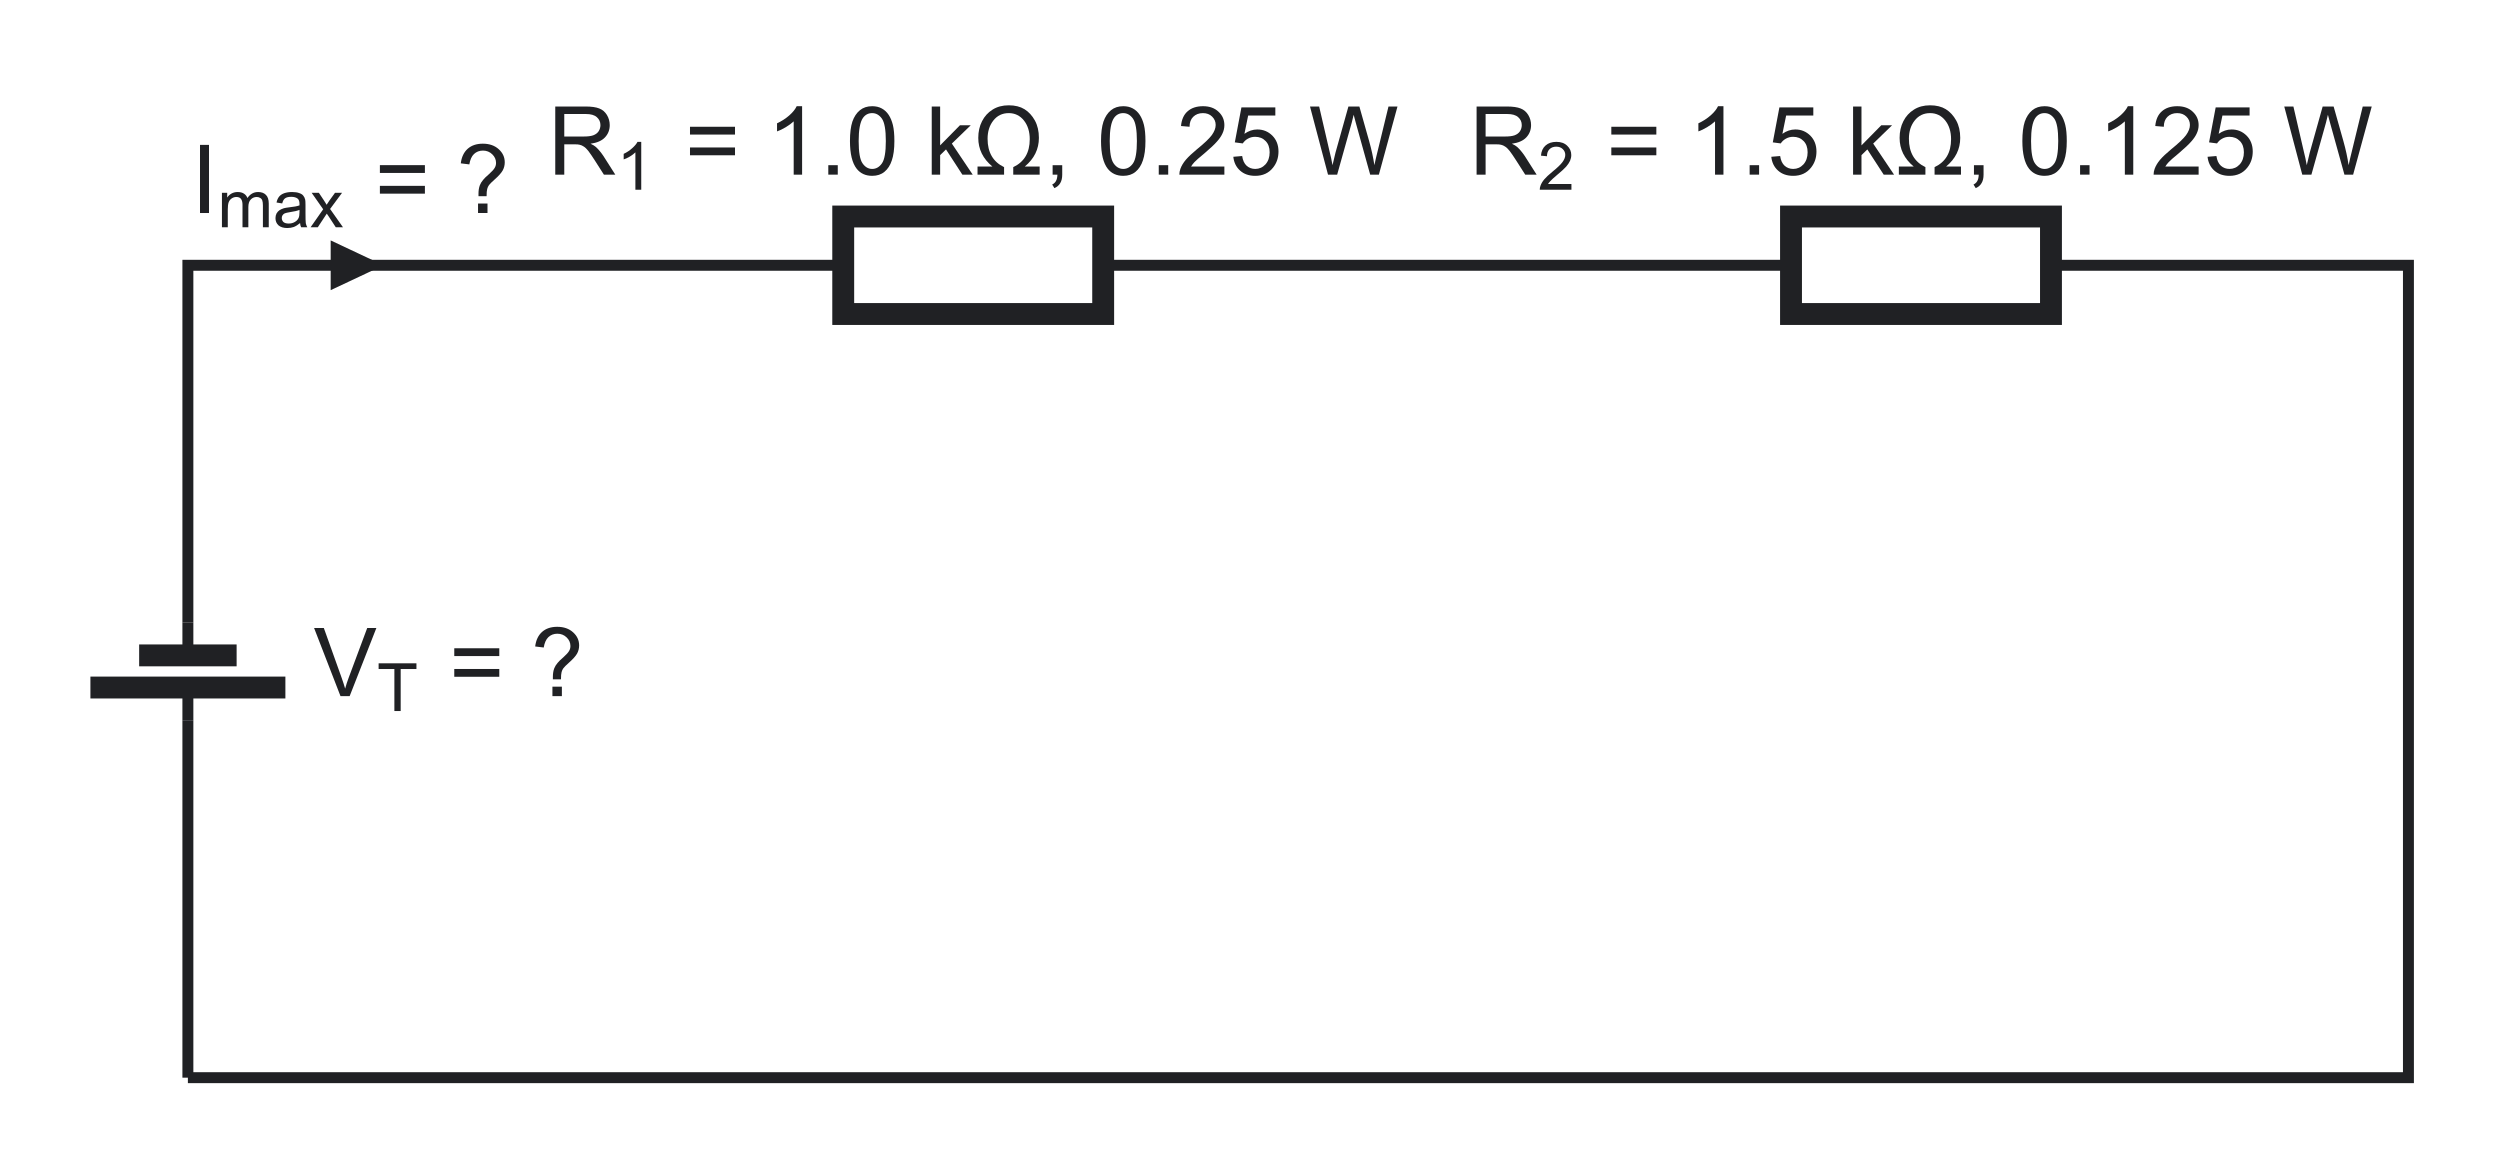
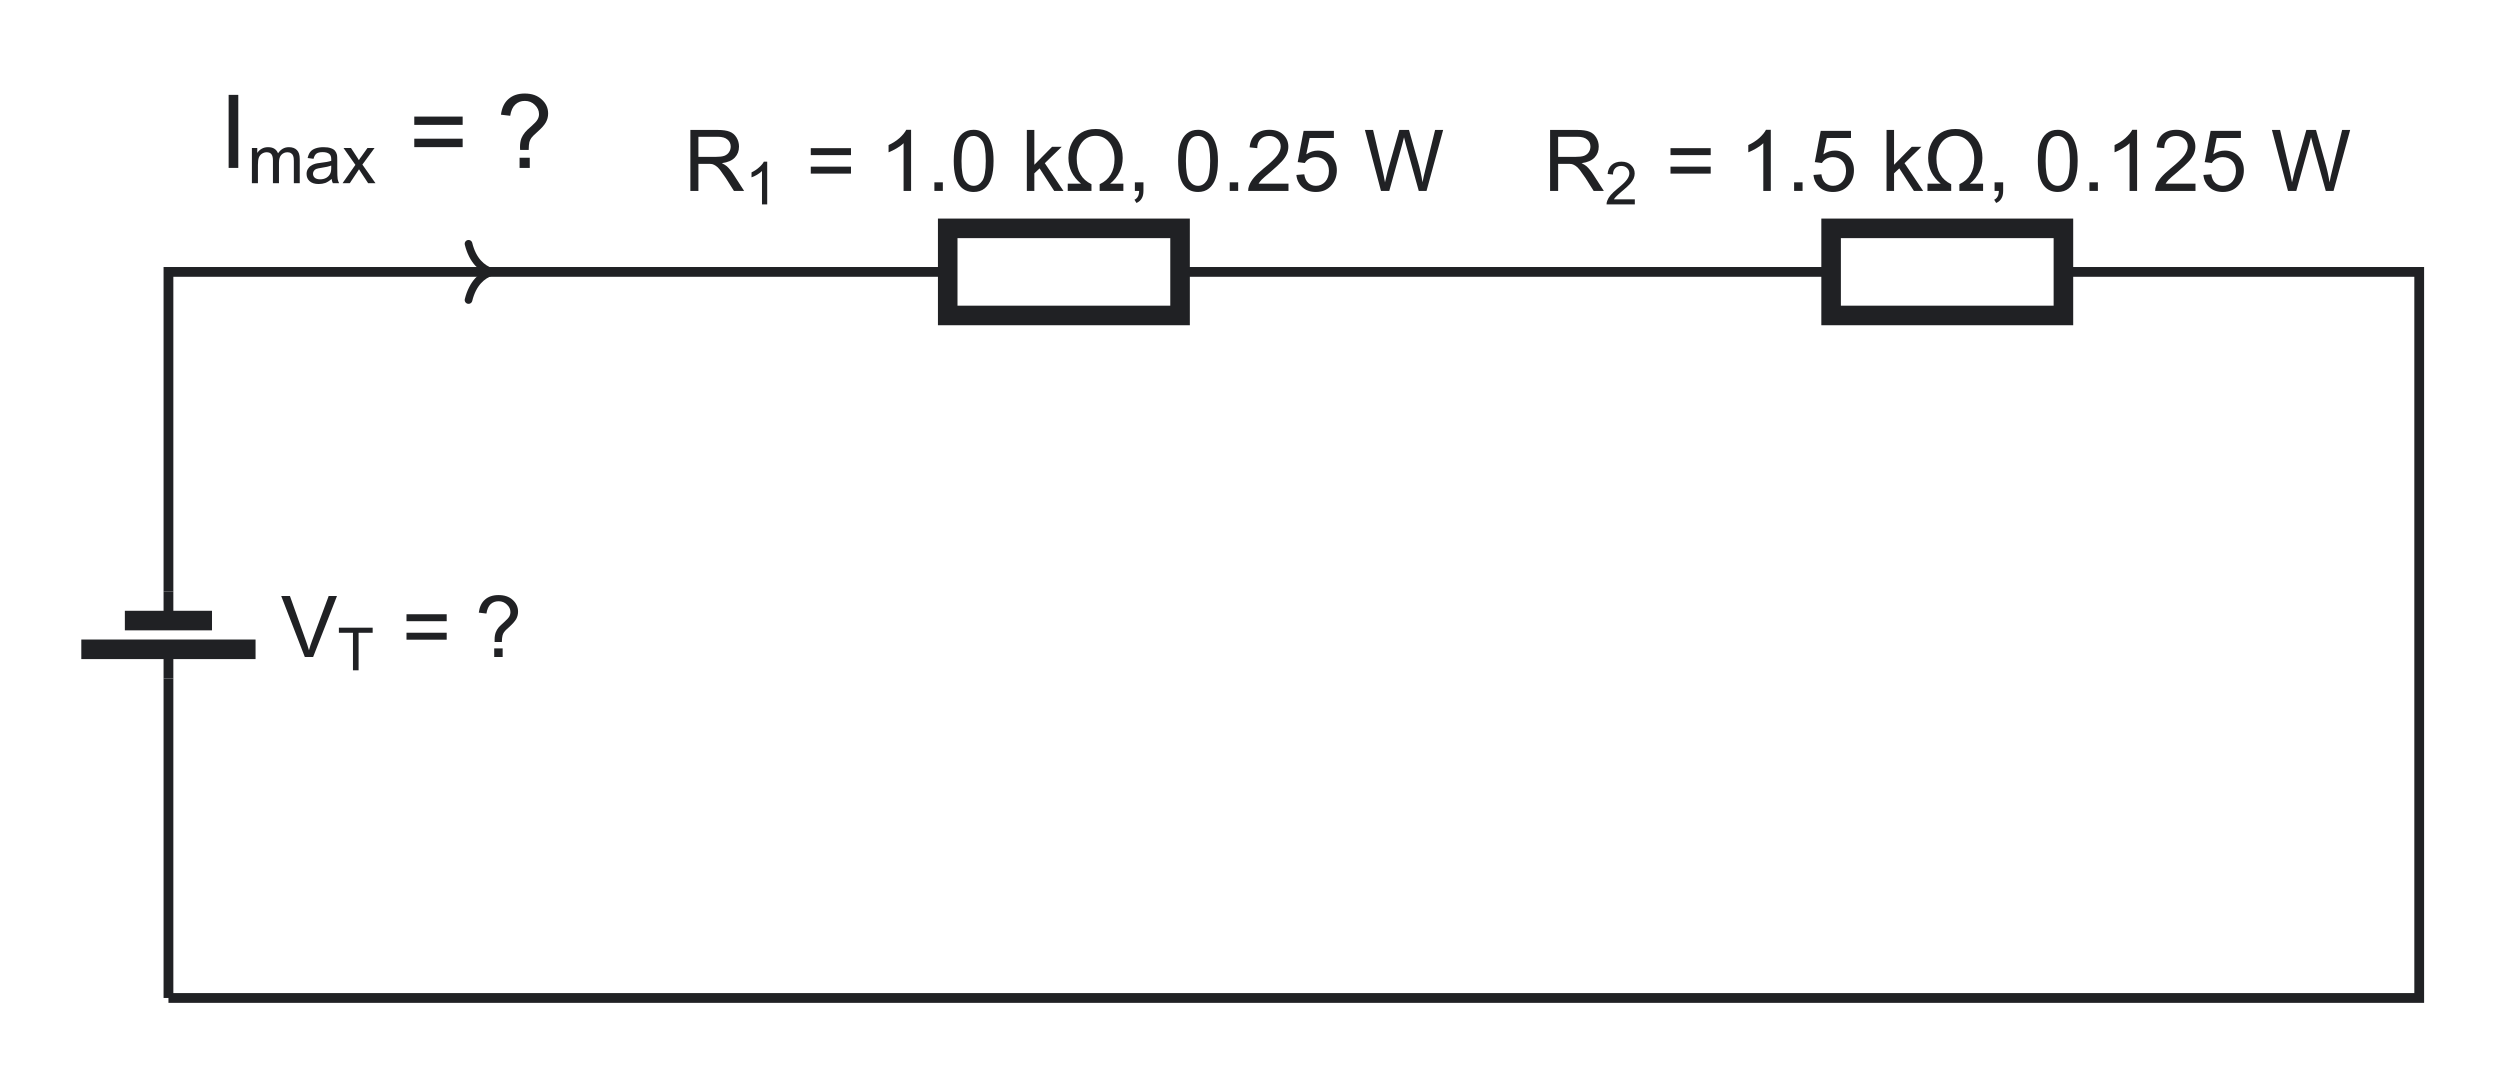
- <svg xmlns="http://www.w3.org/2000/svg" xmlns:xlink="http://www.w3.org/1999/xlink" width="260.3" height="121.35" viewBox="0 0 260.3 121.35">
+ <svg xmlns="http://www.w3.org/2000/svg" xmlns:xlink="http://www.w3.org/1999/xlink" width="291.49" height="125.43" viewBox="0 0 291.49 125.43">
  <defs>
    <g>
      <g id="glyph-0-0">
-         <path d="M 2.797 0 L 0.047 -7.094 L 1.062 -7.094 L 2.906 -1.938 C 3.051 -1.531 3.176 -1.145 3.281 -0.781 C 3.383 -1.164 3.508 -1.551 3.656 -1.938 L 5.578 -7.094 L 6.531 -7.094 L 3.75 0 Z M 2.797 0 " />
+         <path d="M 2.797 0 L 0.047 -7.109 L 1.062 -7.109 L 2.906 -1.938 C 3.051 -1.531 3.176 -1.145 3.281 -0.781 C 3.383 -1.164 3.508 -1.551 3.656 -1.938 L 5.578 -7.109 L 6.547 -7.109 L 3.766 0 Z M 2.797 0 " />
      </g>
      <g id="glyph-0-1">
        <path d="M 5.234 -4.172 L 0.547 -4.172 L 0.547 -4.984 L 5.234 -4.984 Z M 5.234 -2.016 L 0.547 -2.016 L 0.547 -2.828 L 5.234 -2.828 Z M 5.234 -2.016 " />
      </g>
      <g id="glyph-0-2">
-         <path d="M 2.281 -1.75 C 2.281 -1.863 2.281 -1.945 2.281 -2 C 2.281 -2.344 2.328 -2.641 2.422 -2.891 C 2.492 -3.078 2.609 -3.266 2.766 -3.453 C 2.879 -3.598 3.086 -3.801 3.391 -4.062 C 3.691 -4.332 3.883 -4.547 3.969 -4.703 C 4.062 -4.859 4.109 -5.031 4.109 -5.219 C 4.109 -5.562 3.977 -5.859 3.719 -6.109 C 3.457 -6.367 3.133 -6.5 2.75 -6.5 C 2.375 -6.5 2.062 -6.379 1.812 -6.141 C 1.57 -5.91 1.41 -5.551 1.328 -5.062 L 0.438 -5.172 C 0.52 -5.828 0.758 -6.332 1.156 -6.688 C 1.551 -7.039 2.078 -7.219 2.734 -7.219 C 3.422 -7.219 3.973 -7.023 4.391 -6.641 C 4.805 -6.266 5.016 -5.812 5.016 -5.281 C 5.016 -4.969 4.941 -4.68 4.797 -4.422 C 4.648 -4.16 4.363 -3.844 3.938 -3.469 C 3.656 -3.219 3.469 -3.031 3.375 -2.906 C 3.289 -2.789 3.227 -2.656 3.188 -2.5 C 3.145 -2.344 3.125 -2.094 3.125 -1.75 Z M 2.234 0 L 2.234 -0.984 L 3.219 -0.984 L 3.219 0 Z M 2.234 0 " />
+         <path d="M 2.281 -1.75 C 2.281 -1.863 2.281 -1.953 2.281 -2.016 C 2.281 -2.359 2.328 -2.648 2.422 -2.891 C 2.492 -3.078 2.609 -3.27 2.766 -3.469 C 2.891 -3.602 3.098 -3.801 3.391 -4.062 C 3.691 -4.332 3.891 -4.547 3.984 -4.703 C 4.078 -4.867 4.125 -5.047 4.125 -5.234 C 4.125 -5.566 3.988 -5.859 3.719 -6.109 C 3.457 -6.367 3.133 -6.5 2.75 -6.5 C 2.375 -6.5 2.062 -6.383 1.812 -6.156 C 1.57 -5.926 1.41 -5.562 1.328 -5.062 L 0.438 -5.172 C 0.52 -5.836 0.758 -6.344 1.156 -6.688 C 1.551 -7.039 2.078 -7.219 2.734 -7.219 C 3.43 -7.219 3.984 -7.031 4.391 -6.656 C 4.805 -6.281 5.016 -5.82 5.016 -5.281 C 5.016 -4.977 4.941 -4.691 4.797 -4.422 C 4.648 -4.16 4.367 -3.844 3.953 -3.469 C 3.66 -3.219 3.473 -3.031 3.391 -2.906 C 3.305 -2.789 3.242 -2.656 3.203 -2.5 C 3.16 -2.344 3.133 -2.094 3.125 -1.75 Z M 2.234 0 L 2.234 -1 L 3.219 -1 L 3.219 0 Z M 2.234 0 " />
      </g>
      <g id="glyph-0-3">
-         <path d="M 0.922 0 L 0.922 -7.094 L 1.859 -7.094 L 1.859 0 Z M 0.922 0 " />
+         <path d="M 0.781 0 L 0.781 -7.109 L 3.922 -7.109 C 4.555 -7.109 5.035 -7.039 5.359 -6.906 C 5.691 -6.781 5.957 -6.555 6.156 -6.234 C 6.352 -5.91 6.453 -5.555 6.453 -5.172 C 6.453 -4.66 6.289 -4.234 5.969 -3.891 C 5.645 -3.547 5.141 -3.328 4.453 -3.234 C 4.703 -3.109 4.895 -2.988 5.031 -2.875 C 5.301 -2.625 5.555 -2.312 5.797 -1.938 L 7.047 0 L 5.859 0 L 4.922 -1.484 C 4.641 -1.898 4.41 -2.223 4.234 -2.453 C 4.055 -2.68 3.895 -2.836 3.75 -2.922 C 3.613 -3.016 3.473 -3.082 3.328 -3.125 C 3.223 -3.145 3.051 -3.156 2.812 -3.156 L 1.719 -3.156 L 1.719 0 Z M 1.719 -3.969 L 3.734 -3.969 C 4.172 -3.969 4.508 -4.008 4.75 -4.094 C 4.988 -4.188 5.172 -4.332 5.297 -4.531 C 5.422 -4.727 5.484 -4.941 5.484 -5.172 C 5.484 -5.504 5.359 -5.773 5.109 -5.984 C 4.867 -6.203 4.488 -6.312 3.969 -6.312 L 1.719 -6.312 Z M 1.719 -3.969 " />
      </g>
      <g id="glyph-0-4">
-         <path d="M 0.781 0 L 0.781 -7.094 L 3.922 -7.094 C 4.555 -7.094 5.035 -7.023 5.359 -6.891 C 5.691 -6.766 5.957 -6.539 6.156 -6.219 C 6.352 -5.895 6.453 -5.539 6.453 -5.156 C 6.453 -4.656 6.285 -4.227 5.953 -3.875 C 5.629 -3.531 5.129 -3.312 4.453 -3.219 C 4.703 -3.102 4.891 -2.988 5.016 -2.875 C 5.285 -2.625 5.547 -2.312 5.797 -1.938 L 7.031 0 L 5.844 0 L 4.906 -1.469 C 4.633 -1.895 4.41 -2.223 4.234 -2.453 C 4.055 -2.68 3.895 -2.836 3.75 -2.922 C 3.613 -3.016 3.473 -3.078 3.328 -3.109 C 3.223 -3.141 3.051 -3.156 2.812 -3.156 L 1.719 -3.156 L 1.719 0 Z M 1.719 -3.969 L 3.734 -3.969 C 4.16 -3.969 4.492 -4.008 4.734 -4.094 C 4.984 -4.188 5.172 -4.328 5.297 -4.516 C 5.422 -4.711 5.484 -4.926 5.484 -5.156 C 5.484 -5.488 5.359 -5.766 5.109 -5.984 C 4.867 -6.203 4.488 -6.312 3.969 -6.312 L 1.719 -6.312 Z M 1.719 -3.969 " />
+         <path d="M 3.703 0 L 2.828 0 L 2.828 -5.562 C 2.617 -5.352 2.344 -5.148 2 -4.953 C 1.656 -4.754 1.348 -4.602 1.078 -4.5 L 1.078 -5.344 C 1.566 -5.57 1.992 -5.848 2.359 -6.172 C 2.723 -6.504 2.984 -6.82 3.141 -7.125 L 3.703 -7.125 Z M 3.703 0 " />
      </g>
      <g id="glyph-0-5">
-         <path d="M 3.688 0 L 2.812 0 L 2.812 -5.547 C 2.602 -5.348 2.328 -5.145 1.984 -4.938 C 1.648 -4.738 1.348 -4.594 1.078 -4.5 L 1.078 -5.344 C 1.566 -5.57 1.992 -5.848 2.359 -6.172 C 2.723 -6.492 2.977 -6.812 3.125 -7.125 L 3.688 -7.125 Z M 3.688 0 " />
+         <path d="M 0.906 0 L 0.906 -1 L 1.891 -1 L 1.891 0 Z M 0.906 0 " />
      </g>
      <g id="glyph-0-6">
-         <path d="M 0.906 0 L 0.906 -0.984 L 1.891 -0.984 L 1.891 0 Z M 0.906 0 " />
+         <path d="M 0.406 -3.5 C 0.406 -4.344 0.492 -5.02 0.672 -5.531 C 0.848 -6.039 1.102 -6.43 1.438 -6.703 C 1.781 -6.984 2.211 -7.125 2.734 -7.125 C 3.109 -7.125 3.438 -7.047 3.719 -6.891 C 4.008 -6.742 4.25 -6.523 4.438 -6.234 C 4.625 -5.941 4.77 -5.586 4.875 -5.172 C 4.988 -4.766 5.047 -4.207 5.047 -3.5 C 5.047 -2.664 4.957 -1.992 4.781 -1.484 C 4.613 -0.973 4.359 -0.578 4.016 -0.297 C 3.672 -0.016 3.242 0.125 2.734 0.125 C 2.047 0.125 1.504 -0.117 1.109 -0.609 C 0.641 -1.203 0.406 -2.164 0.406 -3.5 Z M 1.312 -3.5 C 1.312 -2.332 1.445 -1.555 1.719 -1.172 C 1.988 -0.785 2.328 -0.594 2.734 -0.594 C 3.129 -0.594 3.461 -0.785 3.734 -1.172 C 4.004 -1.566 4.141 -2.344 4.141 -3.5 C 4.141 -4.664 4.004 -5.441 3.734 -5.828 C 3.461 -6.211 3.125 -6.406 2.719 -6.406 C 2.312 -6.406 1.992 -6.238 1.766 -5.906 C 1.461 -5.469 1.312 -4.664 1.312 -3.5 Z M 1.312 -3.5 " />
      </g>
      <g id="glyph-0-7">
-         <path d="M 0.406 -3.5 C 0.406 -4.332 0.488 -5.004 0.656 -5.516 C 0.832 -6.023 1.094 -6.422 1.438 -6.703 C 1.781 -6.984 2.207 -7.125 2.719 -7.125 C 3.102 -7.125 3.438 -7.047 3.719 -6.891 C 4.008 -6.734 4.25 -6.508 4.438 -6.219 C 4.625 -5.938 4.77 -5.586 4.875 -5.172 C 4.977 -4.754 5.031 -4.195 5.031 -3.5 C 5.031 -2.664 4.941 -1.992 4.766 -1.484 C 4.598 -0.973 4.344 -0.578 4 -0.297 C 3.664 -0.016 3.238 0.125 2.719 0.125 C 2.039 0.125 1.504 -0.117 1.109 -0.609 C 0.641 -1.203 0.406 -2.164 0.406 -3.5 Z M 1.312 -3.5 C 1.312 -2.332 1.445 -1.555 1.719 -1.172 C 1.988 -0.785 2.32 -0.594 2.719 -0.594 C 3.125 -0.594 3.461 -0.785 3.734 -1.172 C 4.004 -1.555 4.141 -2.332 4.141 -3.5 C 4.141 -4.664 4.004 -5.441 3.734 -5.828 C 3.461 -6.211 3.125 -6.406 2.719 -6.406 C 2.312 -6.406 1.988 -6.234 1.75 -5.891 C 1.457 -5.461 1.312 -4.664 1.312 -3.5 Z M 1.312 -3.5 " />
+         <path d="M 0.656 0 L 0.656 -7.109 L 1.531 -7.109 L 1.531 -3.047 L 3.594 -5.141 L 4.719 -5.141 L 2.75 -3.234 L 4.922 0 L 3.844 0 L 2.141 -2.625 L 1.531 -2.047 L 1.531 0 Z M 0.656 0 " />
      </g>
      <g id="glyph-0-8">
-         <path d="M 0.656 0 L 0.656 -7.094 L 1.531 -7.094 L 1.531 -3.047 L 3.594 -5.141 L 4.719 -5.141 L 2.75 -3.234 L 4.922 0 L 3.844 0 L 2.141 -2.625 L 1.531 -2.031 L 1.531 0 Z M 0.656 0 " />
+         <path d="M 0.469 -0.844 L 2.016 -0.844 C 1.035 -1.656 0.547 -2.656 0.547 -3.844 C 0.547 -4.488 0.676 -5.066 0.938 -5.578 C 1.195 -6.086 1.562 -6.488 2.031 -6.781 C 2.5 -7.07 3.066 -7.219 3.734 -7.219 C 4.391 -7.219 4.938 -7.082 5.375 -6.812 C 5.812 -6.539 6.172 -6.148 6.453 -5.641 C 6.734 -5.141 6.875 -4.539 6.875 -3.844 C 6.875 -2.656 6.383 -1.656 5.406 -0.844 L 6.953 -0.844 L 6.953 0 L 4.188 0 L 4.188 -0.781 C 5.344 -1.32 5.922 -2.297 5.922 -3.703 C 5.922 -4.492 5.719 -5.145 5.312 -5.656 C 4.906 -6.164 4.375 -6.422 3.719 -6.422 C 3.051 -6.422 2.516 -6.16 2.109 -5.641 C 1.711 -5.129 1.516 -4.5 1.516 -3.75 C 1.516 -2.32 2.086 -1.332 3.234 -0.781 L 3.234 0 L 0.469 0 Z M 0.469 -0.844 " />
      </g>
      <g id="glyph-0-9">
-         <path d="M 0.469 -0.844 L 2.016 -0.844 C 1.035 -1.656 0.547 -2.648 0.547 -3.828 C 0.547 -4.473 0.676 -5.051 0.938 -5.562 C 1.195 -6.07 1.562 -6.473 2.031 -6.766 C 2.5 -7.066 3.062 -7.219 3.719 -7.219 C 4.375 -7.219 4.922 -7.082 5.359 -6.812 C 5.797 -6.539 6.156 -6.148 6.438 -5.641 C 6.719 -5.129 6.859 -4.523 6.859 -3.828 C 6.859 -2.648 6.367 -1.656 5.391 -0.844 L 6.938 -0.844 L 6.938 0 L 4.188 0 L 4.188 -0.781 C 5.332 -1.32 5.906 -2.289 5.906 -3.688 C 5.906 -4.477 5.703 -5.129 5.297 -5.641 C 4.891 -6.148 4.363 -6.406 3.719 -6.406 C 3.051 -6.406 2.516 -6.145 2.109 -5.625 C 1.711 -5.113 1.516 -4.484 1.516 -3.734 C 1.516 -2.316 2.086 -1.332 3.234 -0.781 L 3.234 0 L 0.469 0 Z M 0.469 -0.844 " />
+         <path d="M 0.875 0 L 0.875 -1 L 1.875 -1 L 1.875 0 C 1.875 0.363 1.805 0.656 1.672 0.875 C 1.547 1.102 1.344 1.281 1.062 1.406 L 0.828 1.031 C 1.004 0.945 1.133 0.828 1.219 0.672 C 1.312 0.516 1.363 0.289 1.375 0 Z M 0.875 0 " />
      </g>
      <g id="glyph-0-10">
-         <path d="M 0.875 0 L 0.875 -0.984 L 1.875 -0.984 L 1.875 0 C 1.875 0.363 1.805 0.656 1.672 0.875 C 1.547 1.102 1.344 1.281 1.062 1.406 L 0.828 1.031 C 1.004 0.945 1.133 0.828 1.219 0.672 C 1.312 0.516 1.363 0.289 1.375 0 Z M 0.875 0 " />
+         <path d="M 5 -0.844 L 5 0 L 0.297 0 C 0.297 -0.207 0.332 -0.41 0.406 -0.609 C 0.52 -0.922 0.707 -1.234 0.969 -1.547 C 1.238 -1.859 1.617 -2.219 2.109 -2.625 C 2.891 -3.258 3.414 -3.758 3.688 -4.125 C 3.957 -4.5 4.094 -4.848 4.094 -5.172 C 4.094 -5.523 3.969 -5.816 3.719 -6.047 C 3.469 -6.285 3.145 -6.406 2.75 -6.406 C 2.332 -6.406 1.992 -6.281 1.734 -6.031 C 1.484 -5.781 1.359 -5.43 1.359 -4.984 L 0.469 -5.078 C 0.531 -5.742 0.758 -6.25 1.156 -6.594 C 1.562 -6.945 2.098 -7.125 2.766 -7.125 C 3.453 -7.125 3.992 -6.938 4.391 -6.562 C 4.785 -6.188 4.984 -5.719 4.984 -5.156 C 4.984 -4.875 4.926 -4.594 4.812 -4.312 C 4.695 -4.039 4.504 -3.754 4.234 -3.453 C 3.961 -3.148 3.516 -2.734 2.891 -2.203 C 2.367 -1.766 2.031 -1.469 1.875 -1.312 C 1.727 -1.156 1.609 -1 1.516 -0.844 Z M 5 -0.844 " />
      </g>
      <g id="glyph-0-11">
-         <path d="M 4.984 -0.844 L 4.984 0 L 0.297 0 C 0.297 -0.207 0.332 -0.41 0.406 -0.609 C 0.52 -0.922 0.707 -1.234 0.969 -1.547 C 1.238 -1.859 1.617 -2.219 2.109 -2.625 C 2.879 -3.25 3.398 -3.742 3.672 -4.109 C 3.941 -4.484 4.078 -4.836 4.078 -5.172 C 4.078 -5.516 3.953 -5.805 3.703 -6.047 C 3.461 -6.285 3.145 -6.406 2.75 -6.406 C 2.332 -6.406 1.992 -6.273 1.734 -6.016 C 1.484 -5.766 1.359 -5.422 1.359 -4.984 L 0.469 -5.062 C 0.531 -5.738 0.758 -6.25 1.156 -6.594 C 1.551 -6.945 2.086 -7.125 2.766 -7.125 C 3.441 -7.125 3.977 -6.93 4.375 -6.547 C 4.781 -6.172 4.984 -5.707 4.984 -5.156 C 4.984 -4.863 4.922 -4.582 4.797 -4.312 C 4.68 -4.039 4.488 -3.754 4.219 -3.453 C 3.957 -3.148 3.516 -2.734 2.891 -2.203 C 2.359 -1.766 2.02 -1.469 1.875 -1.312 C 1.727 -1.156 1.609 -1 1.516 -0.844 Z M 4.984 -0.844 " />
+         <path d="M 0.406 -1.859 L 1.328 -1.938 C 1.391 -1.488 1.547 -1.148 1.797 -0.922 C 2.047 -0.703 2.344 -0.594 2.688 -0.594 C 3.113 -0.594 3.473 -0.75 3.766 -1.062 C 4.055 -1.383 4.203 -1.805 4.203 -2.328 C 4.203 -2.828 4.062 -3.219 3.781 -3.5 C 3.5 -3.789 3.129 -3.938 2.672 -3.938 C 2.391 -3.938 2.133 -3.875 1.906 -3.75 C 1.688 -3.625 1.516 -3.457 1.391 -3.25 L 0.562 -3.359 L 1.25 -7 L 4.781 -7 L 4.781 -6.172 L 1.953 -6.172 L 1.562 -4.266 C 1.988 -4.555 2.438 -4.703 2.906 -4.703 C 3.531 -4.703 4.055 -4.488 4.484 -4.062 C 4.91 -3.633 5.125 -3.082 5.125 -2.406 C 5.125 -1.758 4.938 -1.203 4.562 -0.734 C 4.102 -0.16 3.477 0.125 2.688 0.125 C 2.039 0.125 1.516 -0.055 1.109 -0.422 C 0.703 -0.785 0.469 -1.266 0.406 -1.859 Z M 0.406 -1.859 " />
      </g>
      <g id="glyph-0-12">
-         <path d="M 0.406 -1.859 L 1.328 -1.938 C 1.391 -1.488 1.547 -1.148 1.797 -0.922 C 2.047 -0.703 2.344 -0.594 2.688 -0.594 C 3.102 -0.594 3.457 -0.75 3.75 -1.062 C 4.039 -1.383 4.188 -1.805 4.188 -2.328 C 4.188 -2.828 4.047 -3.219 3.766 -3.5 C 3.492 -3.789 3.129 -3.938 2.672 -3.938 C 2.391 -3.938 2.133 -3.867 1.906 -3.734 C 1.688 -3.609 1.516 -3.445 1.391 -3.25 L 0.562 -3.359 L 1.25 -7 L 4.781 -7 L 4.781 -6.156 L 1.953 -6.156 L 1.562 -4.25 C 1.988 -4.551 2.438 -4.703 2.906 -4.703 C 3.52 -4.703 4.039 -4.488 4.469 -4.062 C 4.895 -3.633 5.109 -3.082 5.109 -2.406 C 5.109 -1.758 4.922 -1.203 4.547 -0.734 C 4.098 -0.16 3.477 0.125 2.688 0.125 C 2.039 0.125 1.516 -0.055 1.109 -0.422 C 0.703 -0.785 0.469 -1.266 0.406 -1.859 Z M 0.406 -1.859 " />
-       </g>
-       <g id="glyph-0-13">
-         <path d="M 2 0 L 0.125 -7.094 L 1.078 -7.094 L 2.156 -2.438 C 2.281 -1.957 2.383 -1.473 2.469 -0.984 C 2.645 -1.742 2.75 -2.18 2.781 -2.297 L 4.125 -7.094 L 5.266 -7.094 L 6.281 -3.5 C 6.531 -2.613 6.711 -1.773 6.828 -0.984 C 6.922 -1.43 7.039 -1.945 7.188 -2.531 L 8.297 -7.094 L 9.234 -7.094 L 7.297 0 L 6.391 0 L 4.891 -5.406 C 4.766 -5.852 4.691 -6.129 4.672 -6.234 C 4.598 -5.91 4.531 -5.633 4.469 -5.406 L 2.953 0 Z M 2 0 " />
+         <path d="M 2 0 L 0.125 -7.109 L 1.078 -7.109 L 2.172 -2.453 C 2.285 -1.961 2.383 -1.477 2.469 -1 C 2.645 -1.75 2.75 -2.188 2.781 -2.312 L 4.141 -7.109 L 5.266 -7.109 L 6.281 -3.5 C 6.539 -2.613 6.727 -1.781 6.844 -1 C 6.926 -1.445 7.039 -1.957 7.188 -2.531 L 8.312 -7.109 L 9.25 -7.109 L 7.312 0 L 6.406 0 L 4.906 -5.406 C 4.781 -5.863 4.707 -6.145 4.688 -6.25 C 4.602 -5.914 4.531 -5.633 4.469 -5.406 L 2.969 0 Z M 2 0 " />
      </g>
      <g id="glyph-1-0">
        <path d="M 1.797 0 L 1.797 -4.375 L 0.156 -4.375 L 0.156 -4.969 L 4.094 -4.969 L 4.094 -4.375 L 2.453 -4.375 L 2.453 0 Z M 1.797 0 " />
      </g>
      <g id="glyph-1-1">
-         <path d="M 0.453 0 L 0.453 -3.594 L 1 -3.594 L 1 -3.094 C 1.113 -3.27 1.266 -3.41 1.453 -3.516 C 1.641 -3.617 1.852 -3.672 2.094 -3.672 C 2.363 -3.672 2.582 -3.613 2.75 -3.5 C 2.914 -3.395 3.035 -3.242 3.109 -3.047 C 3.391 -3.461 3.758 -3.672 4.219 -3.672 C 4.57 -3.672 4.844 -3.57 5.031 -3.375 C 5.227 -3.188 5.328 -2.883 5.328 -2.469 L 5.328 0 L 4.719 0 L 4.719 -2.266 C 4.719 -2.504 4.695 -2.676 4.656 -2.781 C 4.625 -2.895 4.555 -2.984 4.453 -3.047 C 4.348 -3.117 4.223 -3.156 4.078 -3.156 C 3.828 -3.156 3.617 -3.066 3.453 -2.891 C 3.285 -2.723 3.203 -2.457 3.203 -2.094 L 3.203 0 L 2.594 0 L 2.594 -2.344 C 2.594 -2.613 2.539 -2.816 2.438 -2.953 C 2.344 -3.086 2.18 -3.156 1.953 -3.156 C 1.785 -3.156 1.629 -3.109 1.484 -3.016 C 1.336 -2.922 1.227 -2.785 1.156 -2.609 C 1.094 -2.441 1.062 -2.191 1.062 -1.859 L 1.062 0 Z M 0.453 0 " />
+         <path d="M 2.578 0 L 1.969 0 L 1.969 -3.891 C 1.82 -3.742 1.629 -3.598 1.391 -3.453 C 1.16 -3.316 0.945 -3.219 0.75 -3.156 L 0.75 -3.734 C 1.094 -3.898 1.391 -4.098 1.641 -4.328 C 1.898 -4.555 2.082 -4.773 2.188 -4.984 L 2.578 -4.984 Z M 2.578 0 " />
      </g>
      <g id="glyph-1-2">
-         <path d="M 2.812 -0.438 C 2.582 -0.25 2.363 -0.113 2.156 -0.031 C 1.945 0.039 1.723 0.078 1.484 0.078 C 1.086 0.078 0.781 -0.016 0.562 -0.203 C 0.352 -0.398 0.25 -0.648 0.25 -0.953 C 0.25 -1.129 0.285 -1.289 0.359 -1.438 C 0.441 -1.582 0.547 -1.695 0.672 -1.781 C 0.805 -1.863 0.957 -1.93 1.125 -1.984 C 1.238 -2.016 1.422 -2.047 1.672 -2.078 C 2.16 -2.129 2.52 -2.195 2.75 -2.281 C 2.75 -2.363 2.75 -2.414 2.75 -2.438 C 2.75 -2.688 2.691 -2.863 2.578 -2.969 C 2.422 -3.102 2.191 -3.172 1.891 -3.172 C 1.598 -3.172 1.383 -3.117 1.25 -3.016 C 1.113 -2.922 1.016 -2.742 0.953 -2.484 L 0.359 -2.578 C 0.41 -2.828 0.5 -3.031 0.625 -3.188 C 0.75 -3.344 0.926 -3.461 1.156 -3.547 C 1.395 -3.629 1.672 -3.672 1.984 -3.672 C 2.285 -3.672 2.531 -3.633 2.719 -3.562 C 2.914 -3.5 3.055 -3.41 3.141 -3.297 C 3.234 -3.191 3.301 -3.051 3.344 -2.875 C 3.363 -2.781 3.375 -2.598 3.375 -2.328 L 3.375 -1.5 C 3.375 -0.938 3.383 -0.578 3.406 -0.422 C 3.438 -0.273 3.488 -0.133 3.562 0 L 2.922 0 C 2.859 -0.125 2.82 -0.27 2.812 -0.438 Z M 2.75 -1.812 C 2.531 -1.719 2.203 -1.641 1.766 -1.578 C 1.504 -1.535 1.32 -1.492 1.219 -1.453 C 1.125 -1.41 1.047 -1.344 0.984 -1.25 C 0.93 -1.164 0.906 -1.07 0.906 -0.969 C 0.906 -0.801 0.961 -0.66 1.078 -0.547 C 1.203 -0.441 1.383 -0.391 1.625 -0.391 C 1.863 -0.391 2.07 -0.441 2.25 -0.547 C 2.438 -0.648 2.57 -0.789 2.656 -0.969 C 2.719 -1.102 2.75 -1.305 2.75 -1.578 Z M 2.75 -1.812 " />
+         <path d="M 3.5 -0.594 L 3.5 0 L 0.203 0 C 0.203 -0.145 0.227 -0.285 0.281 -0.422 C 0.363 -0.648 0.492 -0.867 0.672 -1.078 C 0.859 -1.297 1.129 -1.551 1.484 -1.844 C 2.023 -2.281 2.391 -2.629 2.578 -2.891 C 2.766 -3.148 2.859 -3.395 2.859 -3.625 C 2.859 -3.863 2.77 -4.066 2.594 -4.234 C 2.426 -4.398 2.203 -4.484 1.922 -4.484 C 1.629 -4.484 1.395 -4.395 1.219 -4.219 C 1.039 -4.039 0.953 -3.797 0.953 -3.484 L 0.328 -3.547 C 0.367 -4.016 0.531 -4.367 0.812 -4.609 C 1.094 -4.859 1.469 -4.984 1.938 -4.984 C 2.414 -4.984 2.789 -4.848 3.062 -4.578 C 3.344 -4.316 3.484 -3.992 3.484 -3.609 C 3.484 -3.41 3.441 -3.211 3.359 -3.016 C 3.273 -2.828 3.141 -2.625 2.953 -2.406 C 2.766 -2.195 2.453 -1.91 2.016 -1.547 C 1.648 -1.234 1.414 -1.02 1.312 -0.906 C 1.207 -0.801 1.125 -0.695 1.062 -0.594 Z M 3.5 -0.594 " />
      </g>
-       <g id="glyph-1-3">
-         <path d="M 0.047 0 L 1.359 -1.875 L 0.156 -3.594 L 0.906 -3.594 L 1.469 -2.75 C 1.57 -2.594 1.656 -2.457 1.719 -2.344 C 1.812 -2.5 1.898 -2.633 1.984 -2.75 L 2.594 -3.594 L 3.328 -3.594 L 2.078 -1.906 L 3.422 0 L 2.672 0 L 1.938 -1.125 L 1.734 -1.422 L 0.797 0 Z M 0.047 0 " />
+       <g id="glyph-2-0">
+         <path d="M 1.109 0 L 1.109 -8.516 L 2.234 -8.516 L 2.234 0 Z M 1.109 0 " />
      </g>
-       <g id="glyph-1-4">
-         <path d="M 2.578 0 L 1.969 0 L 1.969 -3.891 C 1.82 -3.742 1.629 -3.598 1.391 -3.453 C 1.16 -3.316 0.945 -3.219 0.75 -3.156 L 0.75 -3.734 C 1.094 -3.898 1.391 -4.098 1.641 -4.328 C 1.898 -4.555 2.082 -4.773 2.188 -4.984 L 2.578 -4.984 Z M 2.578 0 " />
+       <g id="glyph-2-1">
+         <path d="M 6.297 -5.016 L 0.656 -5.016 L 0.656 -5.984 L 6.297 -5.984 Z M 6.297 -2.422 L 0.656 -2.422 L 0.656 -3.406 L 6.297 -3.406 Z M 6.297 -2.422 " />
      </g>
-       <g id="glyph-1-5">
-         <path d="M 3.5 -0.594 L 3.5 0 L 0.203 0 C 0.203 -0.145 0.227 -0.285 0.281 -0.422 C 0.363 -0.648 0.492 -0.867 0.672 -1.078 C 0.859 -1.297 1.129 -1.551 1.484 -1.844 C 2.023 -2.281 2.391 -2.629 2.578 -2.891 C 2.766 -3.148 2.859 -3.395 2.859 -3.625 C 2.859 -3.863 2.77 -4.066 2.594 -4.234 C 2.426 -4.398 2.203 -4.484 1.922 -4.484 C 1.629 -4.484 1.395 -4.395 1.219 -4.219 C 1.039 -4.039 0.953 -3.797 0.953 -3.484 L 0.328 -3.547 C 0.367 -4.016 0.531 -4.367 0.812 -4.609 C 1.094 -4.859 1.469 -4.984 1.938 -4.984 C 2.414 -4.984 2.789 -4.848 3.062 -4.578 C 3.344 -4.316 3.484 -3.992 3.484 -3.609 C 3.484 -3.41 3.441 -3.211 3.359 -3.016 C 3.273 -2.828 3.141 -2.625 2.953 -2.406 C 2.766 -2.195 2.453 -1.91 2.016 -1.547 C 1.648 -1.234 1.414 -1.02 1.312 -0.906 C 1.207 -0.801 1.125 -0.695 1.062 -0.594 Z M 3.5 -0.594 " />
+       <g id="glyph-2-2">
+         <path d="M 2.75 -2.094 C 2.738 -2.238 2.734 -2.344 2.734 -2.406 C 2.734 -2.82 2.789 -3.176 2.906 -3.469 C 3 -3.695 3.141 -3.926 3.328 -4.156 C 3.461 -4.32 3.711 -4.562 4.078 -4.875 C 4.441 -5.195 4.676 -5.453 4.781 -5.641 C 4.895 -5.836 4.953 -6.047 4.953 -6.266 C 4.953 -6.68 4.789 -7.039 4.469 -7.344 C 4.156 -7.656 3.766 -7.812 3.297 -7.812 C 2.859 -7.812 2.488 -7.672 2.188 -7.391 C 1.883 -7.109 1.688 -6.672 1.594 -6.078 L 0.516 -6.203 C 0.617 -7.004 0.91 -7.613 1.391 -8.031 C 1.867 -8.457 2.5 -8.672 3.281 -8.672 C 4.113 -8.672 4.773 -8.441 5.266 -7.984 C 5.766 -7.535 6.016 -6.988 6.016 -6.344 C 6.016 -5.969 5.926 -5.625 5.75 -5.312 C 5.582 -5 5.242 -4.617 4.734 -4.172 C 4.391 -3.867 4.164 -3.645 4.062 -3.5 C 3.957 -3.352 3.879 -3.188 3.828 -3 C 3.785 -2.82 3.758 -2.52 3.75 -2.094 Z M 2.688 0 L 2.688 -1.188 L 3.875 -1.188 L 3.875 0 Z M 2.688 0 " />
+       </g>
+       <g id="glyph-3-0">
+         <path d="M 0.516 0 L 0.516 -4.109 L 1.141 -4.109 L 1.141 -3.531 C 1.273 -3.738 1.445 -3.898 1.656 -4.016 C 1.875 -4.141 2.117 -4.203 2.391 -4.203 C 2.703 -4.203 2.953 -4.141 3.141 -4.016 C 3.336 -3.891 3.477 -3.711 3.562 -3.484 C 3.883 -3.961 4.305 -4.203 4.828 -4.203 C 5.234 -4.203 5.547 -4.086 5.766 -3.859 C 5.984 -3.641 6.094 -3.297 6.094 -2.828 L 6.094 0 L 5.406 0 L 5.406 -2.594 C 5.406 -2.875 5.379 -3.07 5.328 -3.188 C 5.285 -3.312 5.207 -3.41 5.094 -3.484 C 4.977 -3.566 4.836 -3.609 4.672 -3.609 C 4.379 -3.609 4.141 -3.508 3.953 -3.312 C 3.766 -3.125 3.672 -2.816 3.672 -2.391 L 3.672 0 L 2.969 0 L 2.969 -2.672 C 2.969 -2.984 2.91 -3.219 2.797 -3.375 C 2.68 -3.531 2.492 -3.609 2.234 -3.609 C 2.047 -3.609 1.867 -3.555 1.703 -3.453 C 1.535 -3.348 1.41 -3.195 1.328 -3 C 1.254 -2.801 1.219 -2.516 1.219 -2.141 L 1.219 0 Z M 0.516 0 " />
+       </g>
+       <g id="glyph-3-1">
+         <path d="M 3.203 -0.5 C 2.953 -0.281 2.707 -0.125 2.469 -0.031 C 2.227 0.051 1.969 0.094 1.688 0.094 C 1.238 0.094 0.891 -0.016 0.641 -0.234 C 0.398 -0.453 0.281 -0.734 0.281 -1.078 C 0.281 -1.285 0.328 -1.473 0.422 -1.641 C 0.516 -1.805 0.633 -1.938 0.781 -2.031 C 0.926 -2.133 1.094 -2.211 1.281 -2.266 C 1.414 -2.305 1.625 -2.344 1.906 -2.375 C 2.469 -2.438 2.883 -2.516 3.156 -2.609 C 3.156 -2.703 3.156 -2.766 3.156 -2.797 C 3.156 -3.078 3.086 -3.273 2.953 -3.391 C 2.773 -3.547 2.508 -3.625 2.156 -3.625 C 1.832 -3.625 1.594 -3.566 1.438 -3.453 C 1.281 -3.336 1.164 -3.133 1.094 -2.844 L 0.406 -2.938 C 0.469 -3.227 0.566 -3.461 0.703 -3.641 C 0.848 -3.828 1.055 -3.969 1.328 -4.062 C 1.598 -4.156 1.91 -4.203 2.266 -4.203 C 2.617 -4.203 2.906 -4.16 3.125 -4.078 C 3.344 -4.004 3.504 -3.898 3.609 -3.766 C 3.711 -3.641 3.785 -3.484 3.828 -3.297 C 3.848 -3.18 3.859 -2.969 3.859 -2.656 L 3.859 -1.719 C 3.859 -1.07 3.875 -0.66 3.906 -0.484 C 3.938 -0.316 3.992 -0.156 4.078 0 L 3.344 0 C 3.27 -0.145 3.223 -0.312 3.203 -0.5 Z M 3.156 -2.062 C 2.895 -1.957 2.516 -1.867 2.016 -1.797 C 1.723 -1.754 1.516 -1.707 1.391 -1.656 C 1.273 -1.602 1.188 -1.523 1.125 -1.422 C 1.062 -1.328 1.031 -1.223 1.031 -1.109 C 1.031 -0.922 1.098 -0.766 1.234 -0.641 C 1.379 -0.516 1.586 -0.453 1.859 -0.453 C 2.129 -0.453 2.367 -0.508 2.578 -0.625 C 2.785 -0.75 2.938 -0.91 3.031 -1.109 C 3.113 -1.266 3.156 -1.5 3.156 -1.812 Z M 3.156 -2.062 " />
+       </g>
+       <g id="glyph-3-2">
+         <path d="M 0.062 0 L 1.562 -2.141 L 0.172 -4.109 L 1.047 -4.109 L 1.672 -3.156 C 1.797 -2.969 1.895 -2.812 1.969 -2.688 C 2.07 -2.863 2.176 -3.016 2.281 -3.141 L 2.969 -4.109 L 3.797 -4.109 L 2.375 -2.172 L 3.906 0 L 3.047 0 L 2.203 -1.281 L 1.984 -1.625 L 0.906 0 Z M 0.062 0 " />
      </g>
    </g>
  </defs>
-   <path fill="none" stroke-width="1.146" stroke-linecap="butt" stroke-linejoin="miter" stroke="rgb(12.549%, 12.941%, 14.119%)" stroke-opacity="1" stroke-miterlimit="10" d="M -0.001 -0.001 L -0.001 37.417 M -0.001 47.624 L -0.001 85.038 L 17.008 85.038 M 17.008 85.038 L 68.599 85.038 M 95.81 85.038 L 167.811 85.038 M 195.023 85.038 L 232.441 85.038 L 232.441 -0.001 L -0.001 -0.001 " transform="matrix(0.994672, 0, 0, -0.994672, 19.56335, 112.206)" />
-   <path fill="none" stroke-width="1.146" stroke-linecap="butt" stroke-linejoin="miter" stroke="rgb(12.549%, 12.941%, 14.119%)" stroke-opacity="1" stroke-miterlimit="10" d="M -0.001 44.203 L -0.001 47.624 M -0.001 40.838 L -0.001 37.417 " transform="matrix(0.994672, 0, 0, -0.994672, 19.56335, 112.206)" />
-   <path fill="none" stroke-width="2.291" stroke-linecap="butt" stroke-linejoin="miter" stroke="rgb(12.549%, 12.941%, 14.119%)" stroke-opacity="1" stroke-miterlimit="10" d="M -5.102 44.203 L 5.101 44.203 M -10.204 40.838 L 10.206 40.838 " transform="matrix(0.994672, 0, 0, -0.994672, 19.56335, 112.206)" />
+   <path fill="none" stroke-width="1.146" stroke-linecap="butt" stroke-linejoin="miter" stroke="rgb(12.549%, 12.941%, 14.119%)" stroke-opacity="1" stroke-miterlimit="10" d="M 0.002 -0.001 L 0.002 37.418 M 0.002 47.621 L 0.002 85.04 L 28.345 85.04 M 28.345 85.04 L 91.274 85.04 M 118.487 85.04 L 194.742 85.04 M 221.951 85.04 L 263.624 85.04 L 263.624 -0.001 L 0.002 -0.001 " transform="matrix(0.995476, 0, 0, -0.995476, 19.63907, 116.3582)" />
+   <path fill="none" stroke-width="1.146" stroke-linecap="butt" stroke-linejoin="miter" stroke="rgb(12.549%, 12.941%, 14.119%)" stroke-opacity="1" stroke-miterlimit="10" d="M 0.002 44.203 L 0.002 47.621 M 0.002 40.836 L 0.002 37.418 " transform="matrix(0.995476, 0, 0, -0.995476, 19.63907, 116.3582)" />
+   <path fill="none" stroke-width="2.291" stroke-linecap="butt" stroke-linejoin="miter" stroke="rgb(12.549%, 12.941%, 14.119%)" stroke-opacity="1" stroke-miterlimit="10" d="M -5.104 44.203 L 5.103 44.203 M -10.205 40.836 L 10.204 40.836 " transform="matrix(0.995476, 0, 0, -0.995476, 19.63907, 116.3582)" />
  <g fill="rgb(12.5%, 12.9%, 14.099%)" fill-opacity="1">
-     <use xlink:href="#glyph-0-0" x="32.656" y="72.482" />
+     <use xlink:href="#glyph-0-0" x="32.743" y="76.602" />
  </g>
  <g fill="rgb(12.5%, 12.9%, 14.099%)" fill-opacity="1">
-     <use xlink:href="#glyph-1-0" x="39.266" y="74.033" />
+     <use xlink:href="#glyph-1-0" x="39.357" y="78.155" />
  </g>
  <g fill="rgb(12.5%, 12.9%, 14.099%)" fill-opacity="1">
-     <use xlink:href="#glyph-0-1" x="46.752" y="72.482" />
+     <use xlink:href="#glyph-0-1" x="46.849" y="76.602" />
  </g>
  <g fill="rgb(12.5%, 12.9%, 14.099%)" fill-opacity="1">
-     <use xlink:href="#glyph-0-2" x="55.284" y="72.482" />
+     <use xlink:href="#glyph-0-2" x="55.388" y="76.602" />
  </g>
-   <path fill-rule="nonzero" fill="rgb(12.549%, 12.941%, 14.119%)" fill-opacity="1" stroke-width="1.146" stroke-linecap="butt" stroke-linejoin="miter" stroke="rgb(12.549%, 12.941%, 14.119%)" stroke-opacity="1" stroke-miterlimit="10" d="M 15.519 85.038 L 15.519 83.337 L 19.132 85.038 L 15.519 86.738 Z M 15.519 85.038 " transform="matrix(0.994672, 0, 0, -0.994672, 19.56335, 112.206)" />
+   <path fill="none" stroke-width="2.291" stroke-linecap="butt" stroke-linejoin="miter" stroke="rgb(12.549%, 12.941%, 14.119%)" stroke-opacity="1" stroke-miterlimit="10" d="M 91.274 90.141 L 118.487 90.141 L 118.487 79.939 L 91.274 79.939 Z M 91.274 90.141 " transform="matrix(0.995476, 0, 0, -0.995476, 19.63907, 116.3582)" />
  <g fill="rgb(12.5%, 12.9%, 14.099%)" fill-opacity="1">
-     <use xlink:href="#glyph-0-3" x="19.902" y="22.179" />
+     <use xlink:href="#glyph-0-3" x="79.713" y="22.259" />
  </g>
  <g fill="rgb(12.5%, 12.9%, 14.099%)" fill-opacity="1">
-     <use xlink:href="#glyph-1-1" x="22.655" y="23.665" />
-     <use xlink:href="#glyph-1-2" x="28.433" y="23.665" />
-     <use xlink:href="#glyph-1-3" x="32.29" y="23.665" />
+     <use xlink:href="#glyph-1-1" x="86.875" y="23.833" />
  </g>
  <g fill="rgb(12.5%, 12.9%, 14.099%)" fill-opacity="1">
-     <use xlink:href="#glyph-0-1" x="39.007" y="22.179" />
+     <use xlink:href="#glyph-0-1" x="93.987" y="22.259" />
  </g>
  <g fill="rgb(12.5%, 12.9%, 14.099%)" fill-opacity="1">
-     <use xlink:href="#glyph-0-2" x="47.539" y="22.179" />
-   </g>
-   <path fill="none" stroke-width="2.291" stroke-linecap="butt" stroke-linejoin="miter" stroke="rgb(12.549%, 12.941%, 14.119%)" stroke-opacity="1" stroke-miterlimit="10" d="M 68.599 90.143 L 95.81 90.143 L 95.81 79.937 L 68.599 79.937 Z M 68.599 90.143 " transform="matrix(0.994672, 0, 0, -0.994672, 19.56335, 112.206)" />
-   <g fill="rgb(12.5%, 12.9%, 14.099%)" fill-opacity="1">
-     <use xlink:href="#glyph-0-4" x="57.033" y="18.183" />
+     <use xlink:href="#glyph-0-4" x="102.526" y="22.259" />
+     <use xlink:href="#glyph-0-5" x="108.04" y="22.259" />
+     <use xlink:href="#glyph-0-6" x="110.797" y="22.259" />
  </g>
  <g fill="rgb(12.5%, 12.9%, 14.099%)" fill-opacity="1">
-     <use xlink:href="#glyph-1-4" x="64.188" y="19.754" />
+     <use xlink:href="#glyph-0-7" x="119.069" y="22.259" />
+     <use xlink:href="#glyph-0-8" x="124.027" y="22.259" />
+     <use xlink:href="#glyph-0-9" x="131.446" y="22.259" />
  </g>
  <g fill="rgb(12.5%, 12.9%, 14.099%)" fill-opacity="1">
-     <use xlink:href="#glyph-0-1" x="71.295" y="18.183" />
+     <use xlink:href="#glyph-0-6" x="136.96" y="22.259" />
+     <use xlink:href="#glyph-0-5" x="142.474" y="22.259" />
+     <use xlink:href="#glyph-0-10" x="145.231" y="22.259" />
+     <use xlink:href="#glyph-0-11" x="150.745" y="22.259" />
  </g>
  <g fill="rgb(12.5%, 12.9%, 14.099%)" fill-opacity="1">
-     <use xlink:href="#glyph-0-5" x="79.827" y="18.183" />
-     <use xlink:href="#glyph-0-6" x="85.337" y="18.183" />
-     <use xlink:href="#glyph-0-7" x="88.092" y="18.183" />
+     <use xlink:href="#glyph-0-12" x="159.016" y="22.259" />
+   </g>
+   <path fill="none" stroke-width="2.291" stroke-linecap="butt" stroke-linejoin="miter" stroke="rgb(12.549%, 12.941%, 14.119%)" stroke-opacity="1" stroke-miterlimit="10" d="M 194.742 90.141 L 221.951 90.141 L 221.951 79.939 L 194.742 79.939 Z M 194.742 90.141 " transform="matrix(0.995476, 0, 0, -0.995476, 19.63907, 116.3582)" />
+   <g fill="rgb(12.5%, 12.9%, 14.099%)" fill-opacity="1">
+     <use xlink:href="#glyph-0-3" x="179.953" y="22.259" />
  </g>
  <g fill="rgb(12.5%, 12.9%, 14.099%)" fill-opacity="1">
-     <use xlink:href="#glyph-0-8" x="96.356" y="18.183" />
-     <use xlink:href="#glyph-0-9" x="101.311" y="18.183" />
-     <use xlink:href="#glyph-0-10" x="108.724" y="18.183" />
+     <use xlink:href="#glyph-1-2" x="187.114" y="23.833" />
  </g>
  <g fill="rgb(12.5%, 12.9%, 14.099%)" fill-opacity="1">
-     <use xlink:href="#glyph-0-7" x="114.233" y="18.183" />
-     <use xlink:href="#glyph-0-6" x="119.743" y="18.183" />
-     <use xlink:href="#glyph-0-11" x="122.498" y="18.183" />
-     <use xlink:href="#glyph-0-12" x="128.007" y="18.183" />
+     <use xlink:href="#glyph-0-1" x="194.227" y="22.259" />
  </g>
  <g fill="rgb(12.5%, 12.9%, 14.099%)" fill-opacity="1">
-     <use xlink:href="#glyph-0-13" x="136.272" y="18.183" />
-   </g>
-   <path fill="none" stroke-width="2.291" stroke-linecap="butt" stroke-linejoin="miter" stroke="rgb(12.549%, 12.941%, 14.119%)" stroke-opacity="1" stroke-miterlimit="10" d="M 167.811 90.143 L 195.023 90.143 L 195.023 79.937 L 167.811 79.937 Z M 167.811 90.143 " transform="matrix(0.994672, 0, 0, -0.994672, 19.56335, 112.206)" />
-   <g fill="rgb(12.5%, 12.9%, 14.099%)" fill-opacity="1">
-     <use xlink:href="#glyph-0-4" x="152.962" y="18.183" />
+     <use xlink:href="#glyph-0-4" x="202.766" y="22.259" />
+     <use xlink:href="#glyph-0-5" x="208.28" y="22.259" />
+     <use xlink:href="#glyph-0-11" x="211.037" y="22.259" />
  </g>
  <g fill="rgb(12.5%, 12.9%, 14.099%)" fill-opacity="1">
-     <use xlink:href="#glyph-1-5" x="160.117" y="19.754" />
+     <use xlink:href="#glyph-0-7" x="219.308" y="22.259" />
+     <use xlink:href="#glyph-0-8" x="224.267" y="22.259" />
+     <use xlink:href="#glyph-0-9" x="231.685" y="22.259" />
  </g>
  <g fill="rgb(12.5%, 12.9%, 14.099%)" fill-opacity="1">
-     <use xlink:href="#glyph-0-1" x="167.224" y="18.183" />
+     <use xlink:href="#glyph-0-6" x="237.199" y="22.259" />
+     <use xlink:href="#glyph-0-5" x="242.713" y="22.259" />
+     <use xlink:href="#glyph-0-4" x="245.471" y="22.259" />
+     <use xlink:href="#glyph-0-10" x="250.985" y="22.259" />
+     <use xlink:href="#glyph-0-11" x="256.499" y="22.259" />
  </g>
  <g fill="rgb(12.5%, 12.9%, 14.099%)" fill-opacity="1">
-     <use xlink:href="#glyph-0-5" x="175.757" y="18.183" />
-     <use xlink:href="#glyph-0-6" x="181.266" y="18.183" />
-     <use xlink:href="#glyph-0-12" x="184.021" y="18.183" />
+     <use xlink:href="#glyph-0-12" x="264.77" y="22.259" />
+   </g>
+   <path fill="none" stroke-width="0.897" stroke-linecap="butt" stroke-linejoin="miter" stroke="rgb(12.549%, 12.941%, 14.119%)" stroke-opacity="1" stroke-miterlimit="10" d="M 12.755 85.04 L 37.37 85.04 " transform="matrix(0.995476, 0, 0, -0.995476, 19.63907, 116.3582)" />
+   <path fill="none" stroke-width="0.897" stroke-linecap="round" stroke-linejoin="round" stroke="rgb(12.549%, 12.941%, 14.119%)" stroke-opacity="1" stroke-miterlimit="10" d="M -2.671 3.293 C -2.184 1.315 -1.093 0.385 0.002 0 C -1.093 -0.384 -2.184 -1.318 -2.671 -3.292 " transform="matrix(0.995476, 0, 0, -0.995476, 57.28754, 31.70359)" />
+   <path fill-rule="nonzero" fill="rgb(100%, 100%, 100%)" fill-opacity="1" d="M 22.574 24.43 L 67.496 24.43 L 67.496 7.938 L 22.574 7.938 Z M 22.574 24.43 " />
+   <g fill="rgb(12.5%, 12.9%, 14.099%)" fill-opacity="1">
+     <use xlink:href="#glyph-2-0" x="25.549" y="19.577" />
  </g>
  <g fill="rgb(12.5%, 12.9%, 14.099%)" fill-opacity="1">
-     <use xlink:href="#glyph-0-8" x="192.286" y="18.183" />
-     <use xlink:href="#glyph-0-9" x="197.24" y="18.183" />
-     <use xlink:href="#glyph-0-10" x="204.653" y="18.183" />
+     <use xlink:href="#glyph-3-0" x="28.855" y="21.362" />
+     <use xlink:href="#glyph-3-1" x="35.464" y="21.362" />
+     <use xlink:href="#glyph-3-2" x="39.876" y="21.362" />
  </g>
  <g fill="rgb(12.5%, 12.9%, 14.099%)" fill-opacity="1">
-     <use xlink:href="#glyph-0-7" x="210.162" y="18.183" />
-     <use xlink:href="#glyph-0-6" x="215.672" y="18.183" />
-     <use xlink:href="#glyph-0-5" x="218.427" y="18.183" />
-     <use xlink:href="#glyph-0-11" x="223.937" y="18.183" />
-     <use xlink:href="#glyph-0-12" x="229.446" y="18.183" />
+     <use xlink:href="#glyph-2-1" x="47.647" y="19.577" />
  </g>
  <g fill="rgb(12.5%, 12.9%, 14.099%)" fill-opacity="1">
-     <use xlink:href="#glyph-0-13" x="237.711" y="18.183" />
+     <use xlink:href="#glyph-2-2" x="57.894" y="19.577" />
  </g>
</svg>
